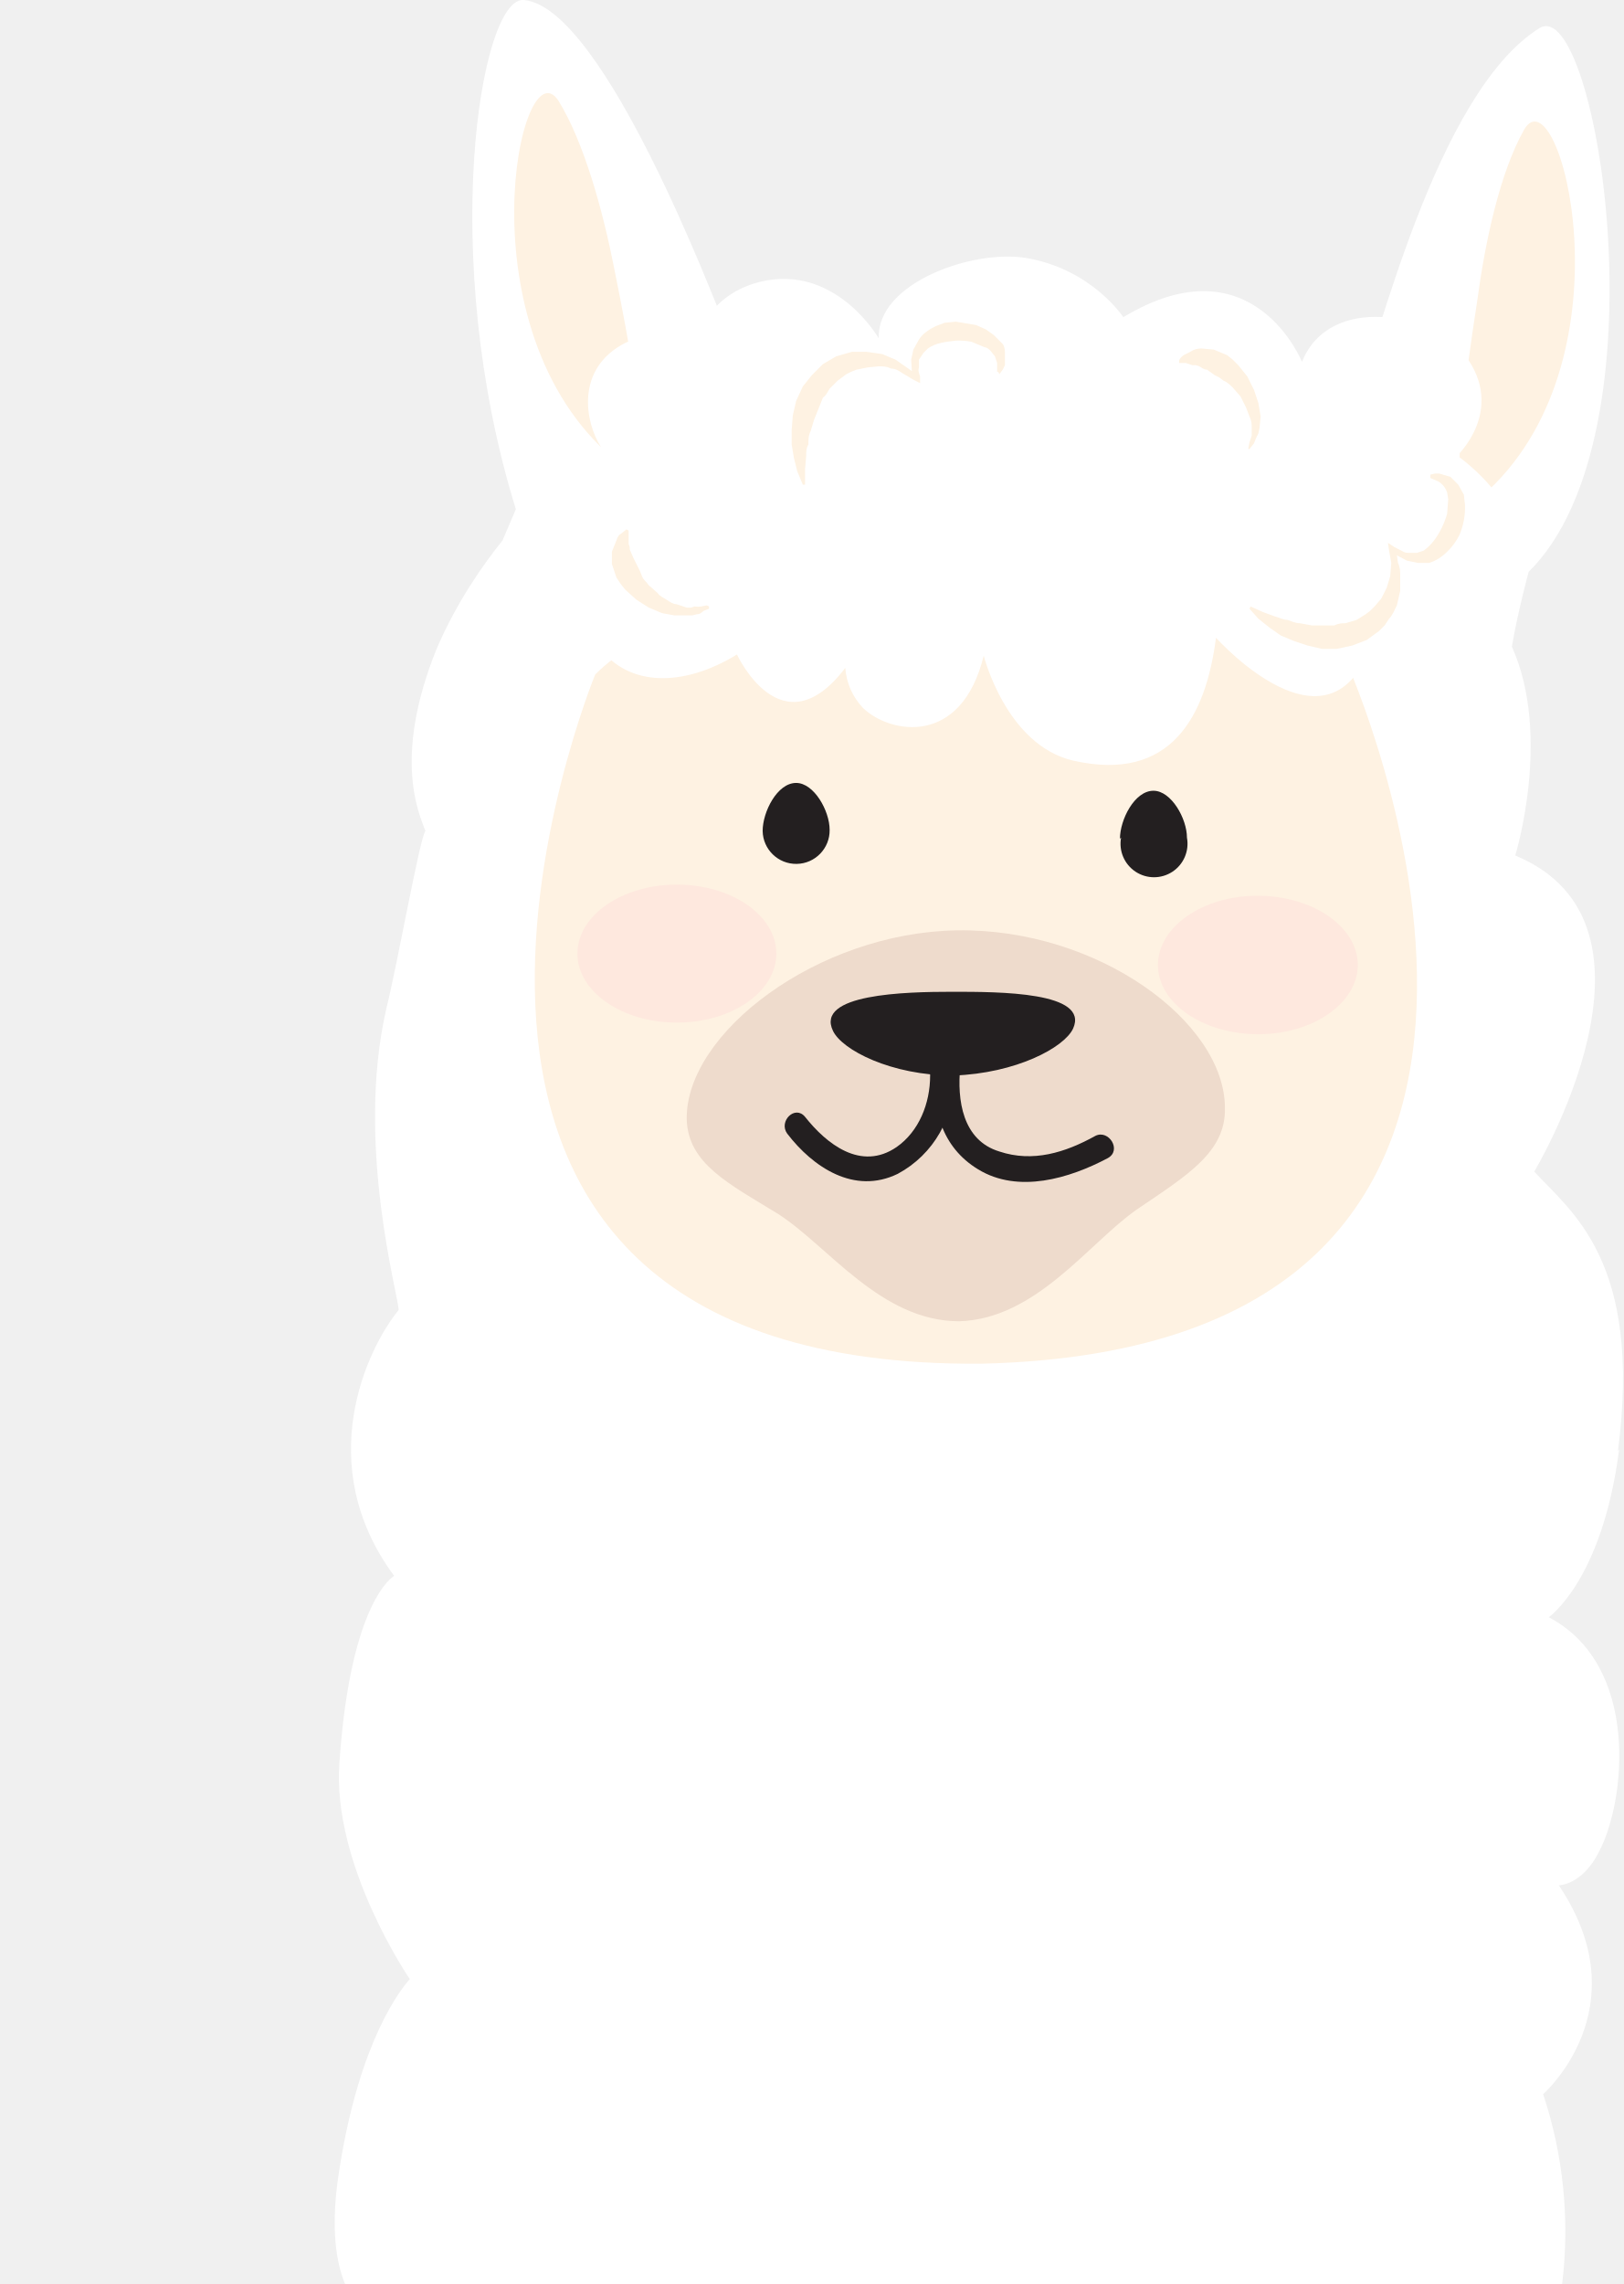
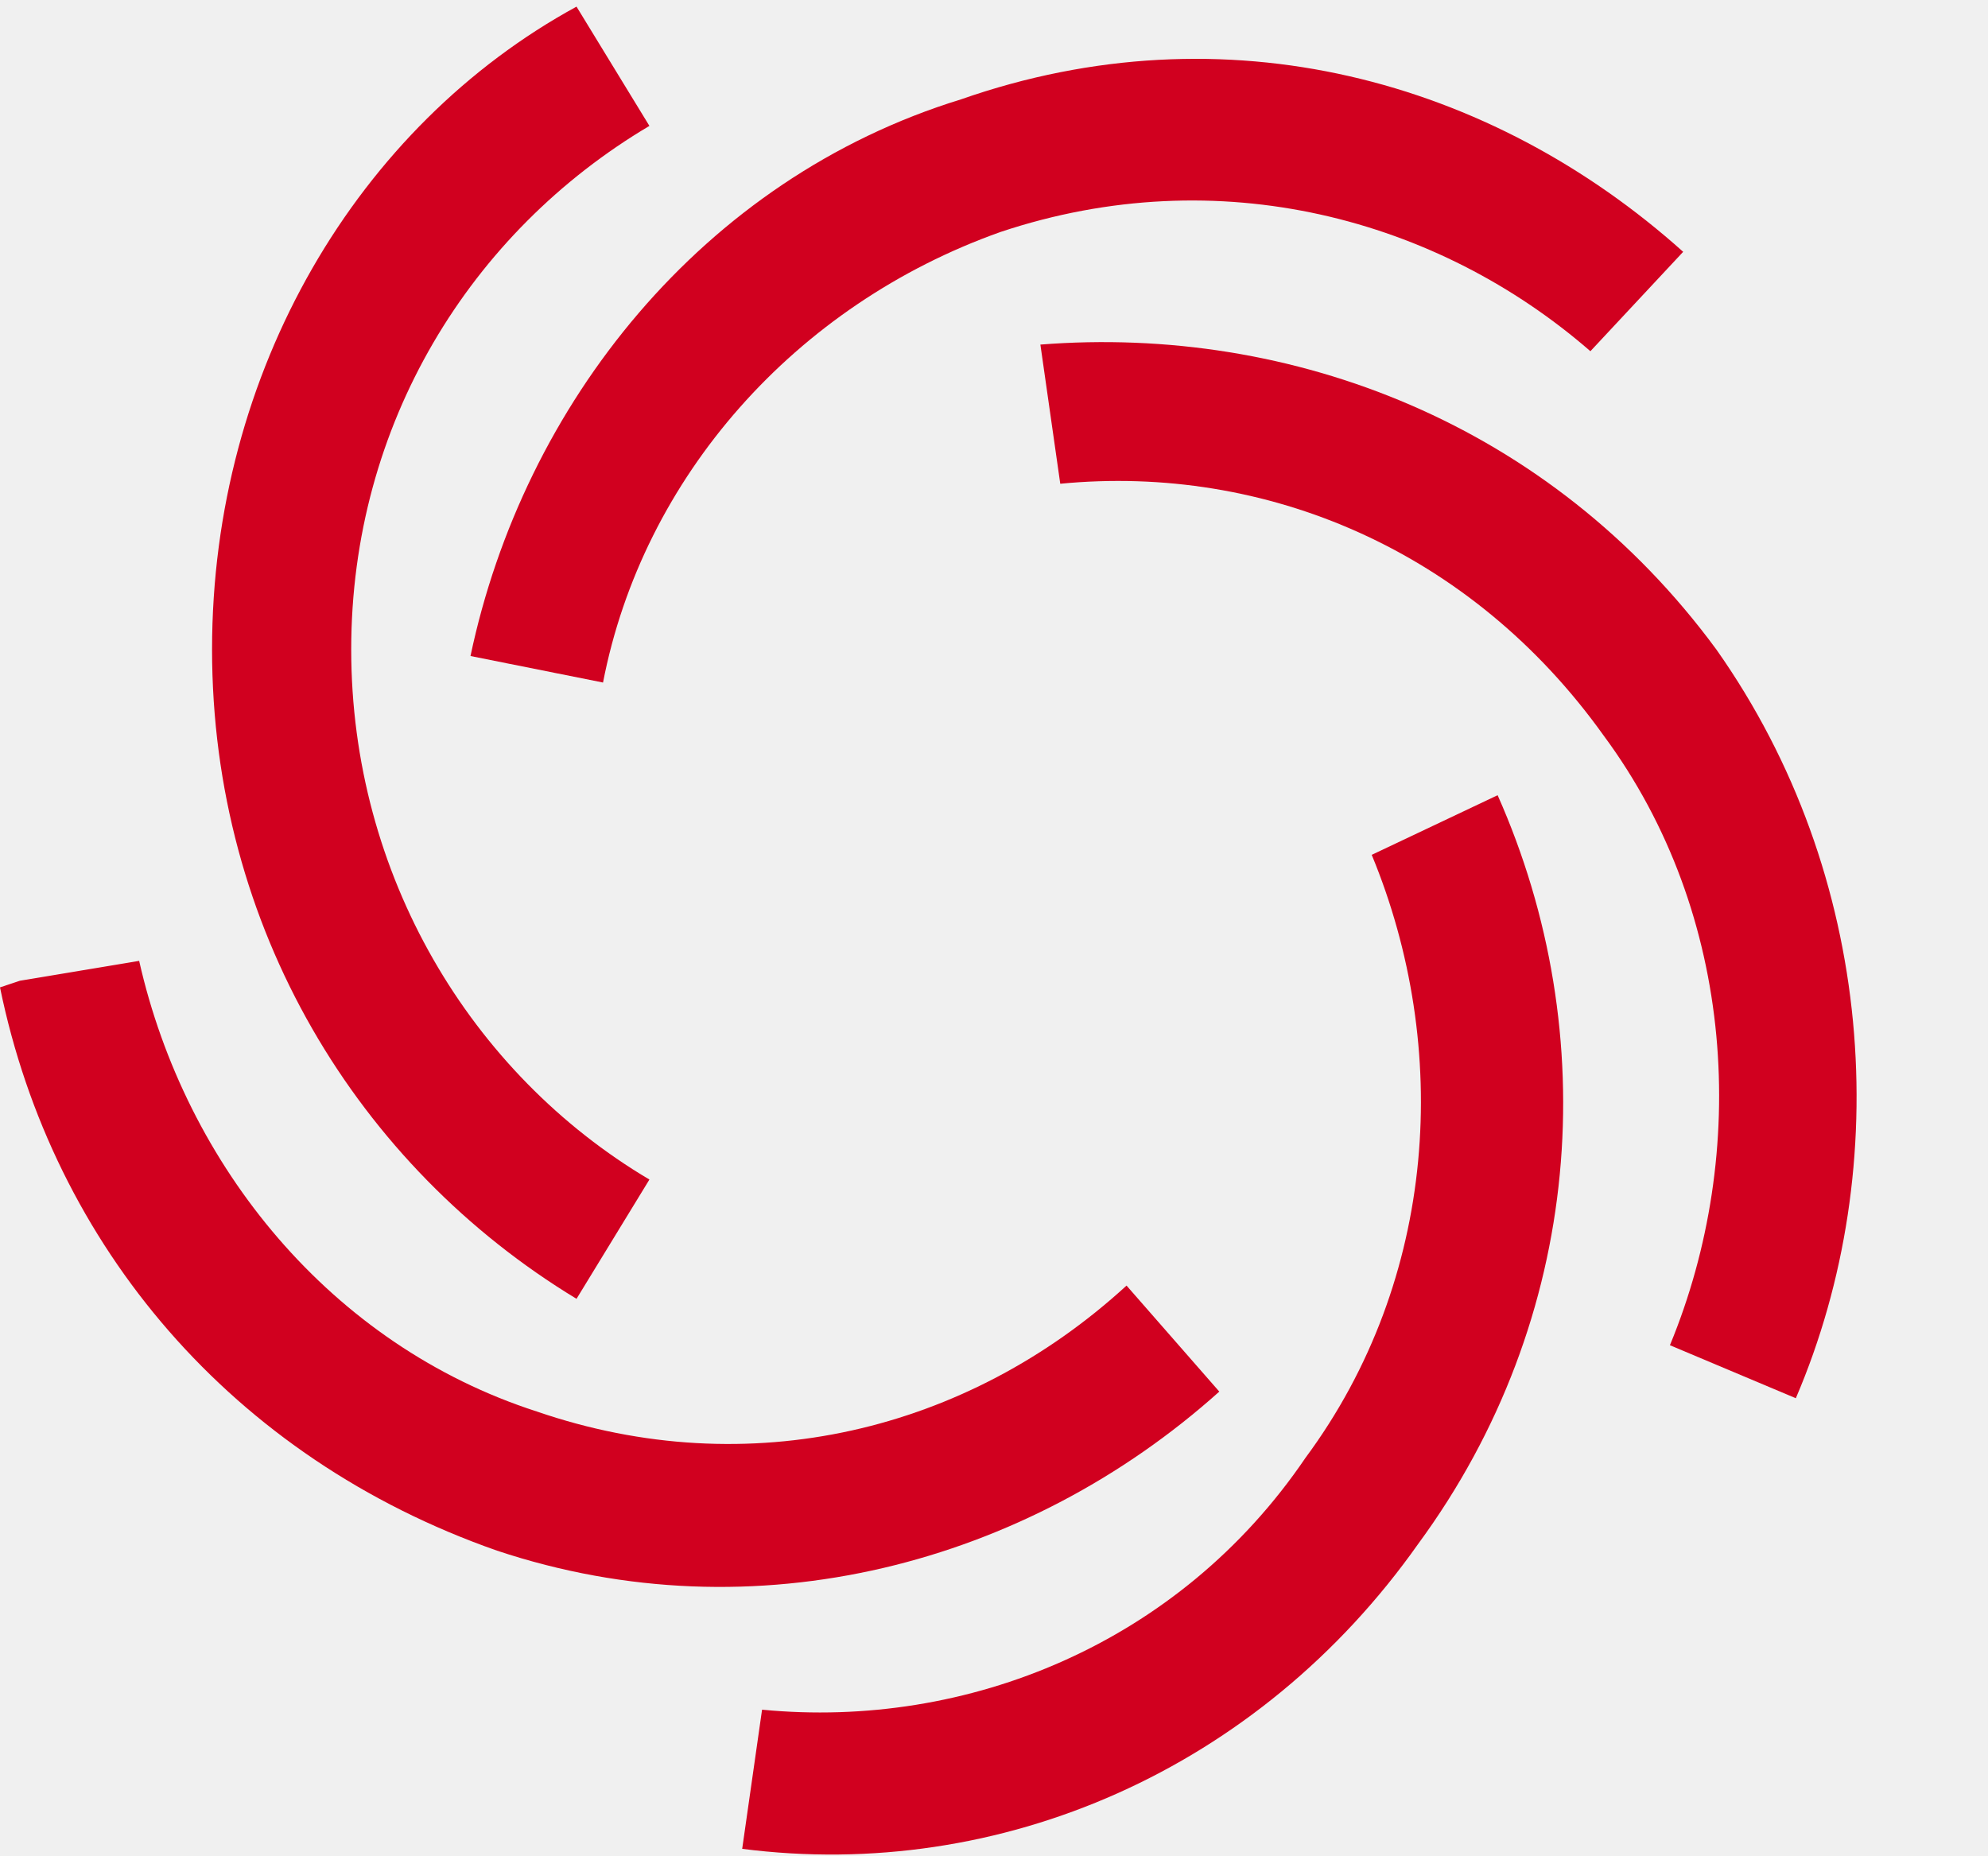
- <svg xmlns="http://www.w3.org/2000/svg" width="145.4" height="204.5" xml:space="preserve">
+ <svg xmlns="http://www.w3.org/2000/svg" version="1.2" viewBox="0 0 30 28" width="30" height="28">
  <defs>
-     <clipPath id="a" clipPathUnits="userSpaceOnUse">
-       <path d="M5210 5148.5c-111.4 0-201.8 62.7-201.8 140s90.4 140 201.8 140c111.5 0 201.9-62.7 201.9-140s-90.4-140-201.9-140" />
+     <clipPath clipPathUnits="userSpaceOnUse" id="cp1">
+       <path d="m95 0v28h-95v-28z" />
    </clipPath>
  </defs>
-   <path fill="#fff" d="M145 129.8c-1.5 11.7-6.3 15-6.3 15 8.2 4.3 6.9 16.5 4.5 21-1.5 3-3.6 3-3.6 3 7.4 11-1.4 18.7-1.4 18.7a39 39 0 0 1 1.7 17h-109c-.7-1.7-1.4-4.8-.5-10.3 1.8-11.5 5.5-16.1 6.3-17 0 0-7-10.2-6.3-19.4 1-14.6 4.9-16.7 4.9-16.7-7.4-10-2.4-20.4.4-23.8 0-1.3-3.9-14.8-1.1-27 1-4 3-15.3 3.5-15.9-.5-1.4-3-6.4 1-16.3 1.8-4.2 4.2-7.6 5.9-9.7l1.2-2.8C39.2 23 43-.3 46.9 0c7.2.6 17.2 27.3 18 29.1.2.7 7.8 1.3 16.2 1.9 7.8-.6 15.8-1 20-.4 5.2.9 9.6 2.4 13.3 4.1 5 .7 6.9.9 7.2.3 1.6-3.3 6.9-26.7 16.3-32.5 5.1-3 11.5 36.4-1 48.7 0 0-1 3.7-1.5 6.7 3.6 8 .3 18.7.3 18.7 15 6.2 1.7 28.3 1.7 28.3 3.3 3.6 9.7 8 7.5 25" />
-   <path fill="#fef2e2" d="M136.5 11.6c3.1-5.3 9.9 20-3.2 32.3-3.2 3-3.3-2.1-1-17 .7-5.2 2-11.4 4.2-15.3M50 9c-3.4-5.1-8.8 20.5 5 32.1C58.2 44 58 38.8 55 24c-1-5.1-2.7-11.3-5-15M53.3 60.4c8.4-8.7 33.6-6.6 33.6-6.6s25-3 33.7 5.5c0 0 27.6 61.4-32.7 62.8-60.2.5-34.6-61.7-34.6-61.7" />
-   <g clip-path="url(#a)" transform="matrix(.04413 0 0 .04413 -169.3 -148)">
-     <path fill="#fee8de" d="M5008.2 5148.5h403.7v280h-403.7Z" />
+   <style>.a{fill:#68676c}.b{fill:#d1001f}</style>
+   <g clip-path="url(#cp1)">
+     <path class="a" d="m82.6 15.7h-10.6v1.6h4.1v6.3h2.3v-6.3h4.2z" />
+     <path class="a" d="m58.2 23.6v-7.9h-10.7v7.9h2.3v-6.3h6v6.3z" />
+     <path class="a" d="m70.4 20.2q-0.5-0.3-1.1-0.5 0.6-0.2 0.9-0.6 0.4-0.3 0.4-1.1c0-0.4-0.1-0.7-0.2-1q-0.2-0.4-0.6-0.7-0.5-0.3-1.2-0.4c-0.4 0-1-0.1-1.6-0.1h-4q-1.8 0-2.6 0.5c-0.5 0.4-0.7 0.9-0.7 1.7h2.3c0-0.1 0.1-0.2 0.1-0.3 0 0 0.1-0.1 0.1-0.2q0.1-0.1 0.4-0.1c0.2-0.1 0.4-0.1 0.6-0.1h3.9q0.5 0 0.9 0.2c0.2 0.1 0.3 0.3 0.3 0.6q0 0.5-0.3 0.7c-0.3 0.1-0.5 0.2-0.9 0.2h-4.5v1.4h4.3c0.4 0 0.6 0 0.8 0.1q0.3 0.1 0.5 0.2c0.1 0 0.2 0.1 0.3 0.3q0 0.1 0 0.3 0 0.5-0.3 0.7-0.4 0.2-1.2 0.2h-3.9c-0.3 0-0.6-0.1-0.8-0.3-0.2-0.2-0.4-0.3-0.4-0.5h-2.3q0 0.5 0.2 1c0.1 0.3 0.3 0.5 0.5 0.7 0.3 0.2 0.6 0.3 1 0.5 0.5 0 1 0.1 1.6 0.1h4.7q1.7 0 2.5-0.6 0.8-0.5 0.8-1.8c-0.1-0.5-0.3-0.8-0.5-1.1z" />
+     <path class="a" d="m94.8 17.1c-0.2-0.4-0.4-0.7-0.7-0.9q-0.4-0.3-1.1-0.4c-0.4-0.1-0.9-0.1-1.5-0.1h-4.3c-0.7 0-1.3 0-1.7 0.1-0.5 0.1-0.8 0.2-1.1 0.5-0.3 0.2-0.5 0.5-0.6 0.8q-0.2 0.6-0.2 1.4v2.5q0 0.7 0.2 1.2c0.1 0.3 0.3 0.6 0.6 0.8 0.3 0.3 0.6 0.4 1.1 0.5 0.5 0.1 1 0.1 1.7 0.1h4.3c0.6 0 1.2 0 1.7-0.1 0.5-0.1 0.8-0.2 1.1-0.5 0.3-0.2 0.5-0.5 0.6-0.8q0.2-0.6 0.2-1.3v-2.5c-0.1-0.5-0.2-1-0.3-1.3zm-2.1 3.6c0 0.3 0 0.5-0.1 0.7-0.1 0.2-0.1 0.3-0.3 0.4q-0.2 0.2-0.5 0.2-0.4 0.1-0.9 0h-3.1q-0.6 0.1-0.9 0-0.4-0.1-0.6-0.3c-0.1-0.1-0.2-0.2-0.3-0.4 0-0.2 0-0.3 0-0.6v-2.2q0-0.4 0-0.7c0.1-0.2 0.2-0.3 0.3-0.4 0.2-0.2 0.4-0.2 0.6-0.3q0.4 0 0.9 0h3q0.6 0 0.9 0c0.3 0.1 0.4 0.1 0.6 0.3 0.1 0.1 0.2 0.2 0.3 0.4q0.1 0.3 0.1 0.7v2.2z" />
+     <path class="b" d="m17 19.4c-2.4 2.2-5.7 3-8.9 1.9-3.1-1-5.3-3.7-6-6.8l-1.8 0.3-0.3 0.1c0.8 3.9 3.5 7.1 7.5 8.5 3.9 1.3 8 0.2 10.9-2.4z" />
+     <path class="b" d="m22.6 12l-1.9 0.9c1.2 2.9 1 6.4-1 9.1-1.9 2.8-5.1 4.1-8.2 3.8l-0.3 2.1c3.9 0.5 7.8-1.2 10.2-4.6 2.5-3.4 2.8-7.7 1.2-11.3z" />
+     <path class="b" d="m3.2 9.8c0 4.2 2.2 7.8 5.5 9.8l1.1-1.8c-2.7-1.6-4.5-4.6-4.5-8 0-3.4 1.8-6.3 4.5-7.9l-1.1-1.8c-3.3 1.8-5.5 5.5-5.5 9.7z" />
+     <path class="b" d="m25.9 9.8c-2.5-3.4-6.4-4.9-10.2-4.6l0.3 2.1c3.1-0.3 6.2 1 8.2 3.8 2 2.7 2.2 6.3 1 9.2l1.9 0.8c1.5-3.5 1.2-7.9-1.2-11.3z" />
+     <path class="b" d="m14.5 1.5c-3.9 1.2-6.6 4.6-7.4 8.4l2 0.4c0.6-3.1 2.9-5.7 6-6.8 3.3-1.1 6.6-0.2 8.9 1.8l1.4-1.5c-2.9-2.6-6.9-3.7-10.9-2.3z" />
+     <path class="b" d="m36.4 23.7v-15.3h-5.4v-3.5h14.7v3.5h-5.3v15.3z" />
+     <path class="b" d="m47.5 4.9h2.4v6.2l4.3-6.2h4.1v8.1h-2.5v-5.7-0.5l-0.1 0.1-4.2 6h-4.1zm13 2.2v-2.2h9.6v2.2h-3.5v6h-2.5v-6zm14.6-2.2h4.3l3.9 8.2h-2.9l-0.7-1.4h-4.9l-0.8 1.4h-2.9zm2.3 1.9h-0.4l-1.3 2.8h3.1zm7.3-1.9h2.5v2.9h5.3v-2.9h2.4v8.2h-2.4v-3.2h-5.3v3.2h-2.5z" />
  </g>
-   <path fill="#fee8de" d="M112.6 80.2c-4.9 0-8.9 2.8-8.9 6.2 0 3.4 4 6.2 9 6.2 4.9 0 8.9-2.8 8.9-6.2 0-3.4-4-6.2-9-6.2" />
-   <path fill="#231f20" d="M68.3 74.4a3 3 0 1 0 6-.1c0-1.7-1.4-4.2-3-4.2-1.7 0-3 2.6-3 4.3M100.4 75a3 3 0 1 0 5.9 0c0-1.7-1.4-4.2-3-4.2-1.7 0-3 2.6-3 4.3" />
-   <path fill="#eedbcc" d="M61.5 100.2c-.1-7.7 11.7-16.7 24.2-16.9 12.6-.2 24 8.2 24 15.9.1 4-3.5 6.1-7.9 9.1-4.3 3-9 9.8-15.9 10-7 0-11.7-6.7-16.2-9.6-4.4-2.7-8.1-4.5-8.2-8.5" />
-   <path fill="#fff" d="M48.8 44.7c.3-2.6 2.3-4.8 5-4.7-1.4-2.2-2.3-7 2.2-9.3 2.8-1.3 6 1.1 6 1.1s.6-5.6 6.7-6.7c6.4-1.1 10 5.2 10 5.2-.2-5 8.5-8 13.2-7.2 5.9 1 8.7 5.3 8.7 5.3 11.6-7 16 4 16 4 2.5-6.2 11.7-4.3 14.6-.6 3.7 4.9-.7 9-.7 9s8 5.4 4.5 11.6c-4 7.1-11.5 2.7-11.5 2.7-3 15-14.6 2-14.6 2-.9 7-4 13-12.8 11-6-1.4-8-9.4-8-9.4-2 8.2-8.4 7-10.8 4.7a5.8 5.8 0 0 1-1.6-3.6C70 67.3 66 58.6 66 58.6c-4.9 3-9.7 2.8-12.2-.5-1.4-1.9-1.8-4-1-7.4-2.1-.6-4.4-2.3-4-6" />
-   <path fill="#fef2e2" d="m128.1 42.8.7.3a1.8 1.8 0 0 1 .8 1l.1.6-.1 1.3a7.8 7.8 0 0 1-.5 1.3c-.4.8-.9 1.5-1.6 2l-.6.2h-.7c-.2 0-.4 0-.7-.2l-.6-.3-.6-.4.1.7.2 1.1-.1 1.2-.3 1-.5 1-.6.7-.4.4-.4.3-.8.5-1 .3c-.3 0-.6 0-1 .2h-2l-1.1-.2c-.4 0-.8-.2-1.1-.3-.4 0-.7-.2-1.1-.3l-1.1-.4-1.1-.5-.1.2.8.9 1 .8 1 .7 1.2.5 1.2.4 1.3.3h1.3l1.4-.3 1.3-.5 1.1-.8.5-.5.4-.6c.3-.3.5-.8.7-1.2l.3-1.3v-1.3c0-.4 0-.8-.2-1.2L125 49l-.5.4 1.5.8 1 .2h1c.6-.2 1.1-.5 1.6-1a5.2 5.2 0 0 0 1.1-1.5 6.2 6.2 0 0 0 .5-2.7l-.1-.9-.5-.9-.7-.7-1-.3h-.4l-.4.1v.2M89.5 33.5l.3-.4.2-.4v-1c0-.3 0-.6-.2-.9L89 30l-.7-.5-.9-.4-1.8-.3-1 .1-.8.3c-.6.3-1.2.7-1.5 1.2l-.5.9-.2.9.1 1.7.5-.3-1-.7-1-.7-1.2-.5-1.4-.2h-1.3l-.7.2-.7.2-1.2.7-1 1-.8 1-.6 1.3-.3 1.3-.1 1.3v1.3l.2 1.2.3 1.2.5 1.2h.2V42l.1-1.2c0-.3 0-.7.2-1 0-.5 0-.8.2-1.2l.3-1 .4-1 .4-1c.3-.2.4-.5.6-.8l.7-.7.8-.6.4-.2.5-.2 1-.2 1-.1c.4 0 .7 0 1.1.2.4 0 .7.2 1 .4l1 .6.6.3v-.6c-.1-.3-.2-.5-.1-.8v-.7l.4-.6.4-.4c.7-.5 1.6-.6 2.5-.7a6 6 0 0 1 1.4.1l1.2.5c.2 0 .4.2.5.3l.4.5.2.6v.8h.1M63.3 54.2l-.5.1a2 2 0 0 1-.6 0l-.3.1h-.4l-.9-.3c-.3 0-.6-.2-.9-.4-.3-.2-.6-.3-.8-.6l-.8-.7c-.2-.3-.5-.5-.6-.8l-.2-.5-.2-.4-.4-.8-.3-.7V49l-.1-.3v-1.2l-.2-.1-.5.4c-.2.1-.3.3-.4.6l-.4 1v1.1l.4 1.2.4.6.4.5 1 .9 1.1.7 1.2.5 1.1.2H62l.4-.1c.3 0 .5-.2.6-.3l.5-.2v-.2M111.8 40.1l.1-.5.2-.6v-.7c0-.3 0-.6-.2-1l-.3-.8-.5-1-.7-.8c-.2-.2-.5-.5-.8-.6l-.4-.3-.4-.2-.7-.5c-.3 0-.5-.2-.7-.3l-.3-.1h-.3l-.6-.2h-.6v-.2s0-.2.4-.5l.6-.3c.3-.2.6-.3 1-.3l1.1.1 1.2.5.5.4.5.5.8 1 .6 1.2.4 1.2.2 1.2-.1 1-.1.5-.2.4-.2.5-.4.5h-.1" />
-   <path fill="#231f20" d="M85.3 88.8c4.2 0 12.3 0 10.8 3.3-.8 1.7-5.1 4-10.7 4.2-5.6 0-10-2.3-10.8-4C73 89 81 88.8 85.3 88.8" />
-   <path fill="#231f20" d="M83.8 95.5c-.4 3.7.5 7.2 3.8 9.2 3.6 2.2 8.2.8 11.6-1 1.3-.7.1-2.6-1.1-2-2.7 1.5-5.6 2.4-8.6 1.4-3.3-1-3.8-4.6-3.5-7.6.2-1.4-2-1.3-2.2 0" />
-   <path fill="#231f20" d="M83.3 96.3c0 2.5-1 5-3 6.4-3.2 2.2-6.3-.3-8.2-2.7-.9-1.1-2.4.4-1.6 1.5 2.3 3 6 5.5 9.9 3.6a9.5 9.5 0 0 0 5-8.8c0-1.4-2.2-1.4-2.1 0" />
</svg>
